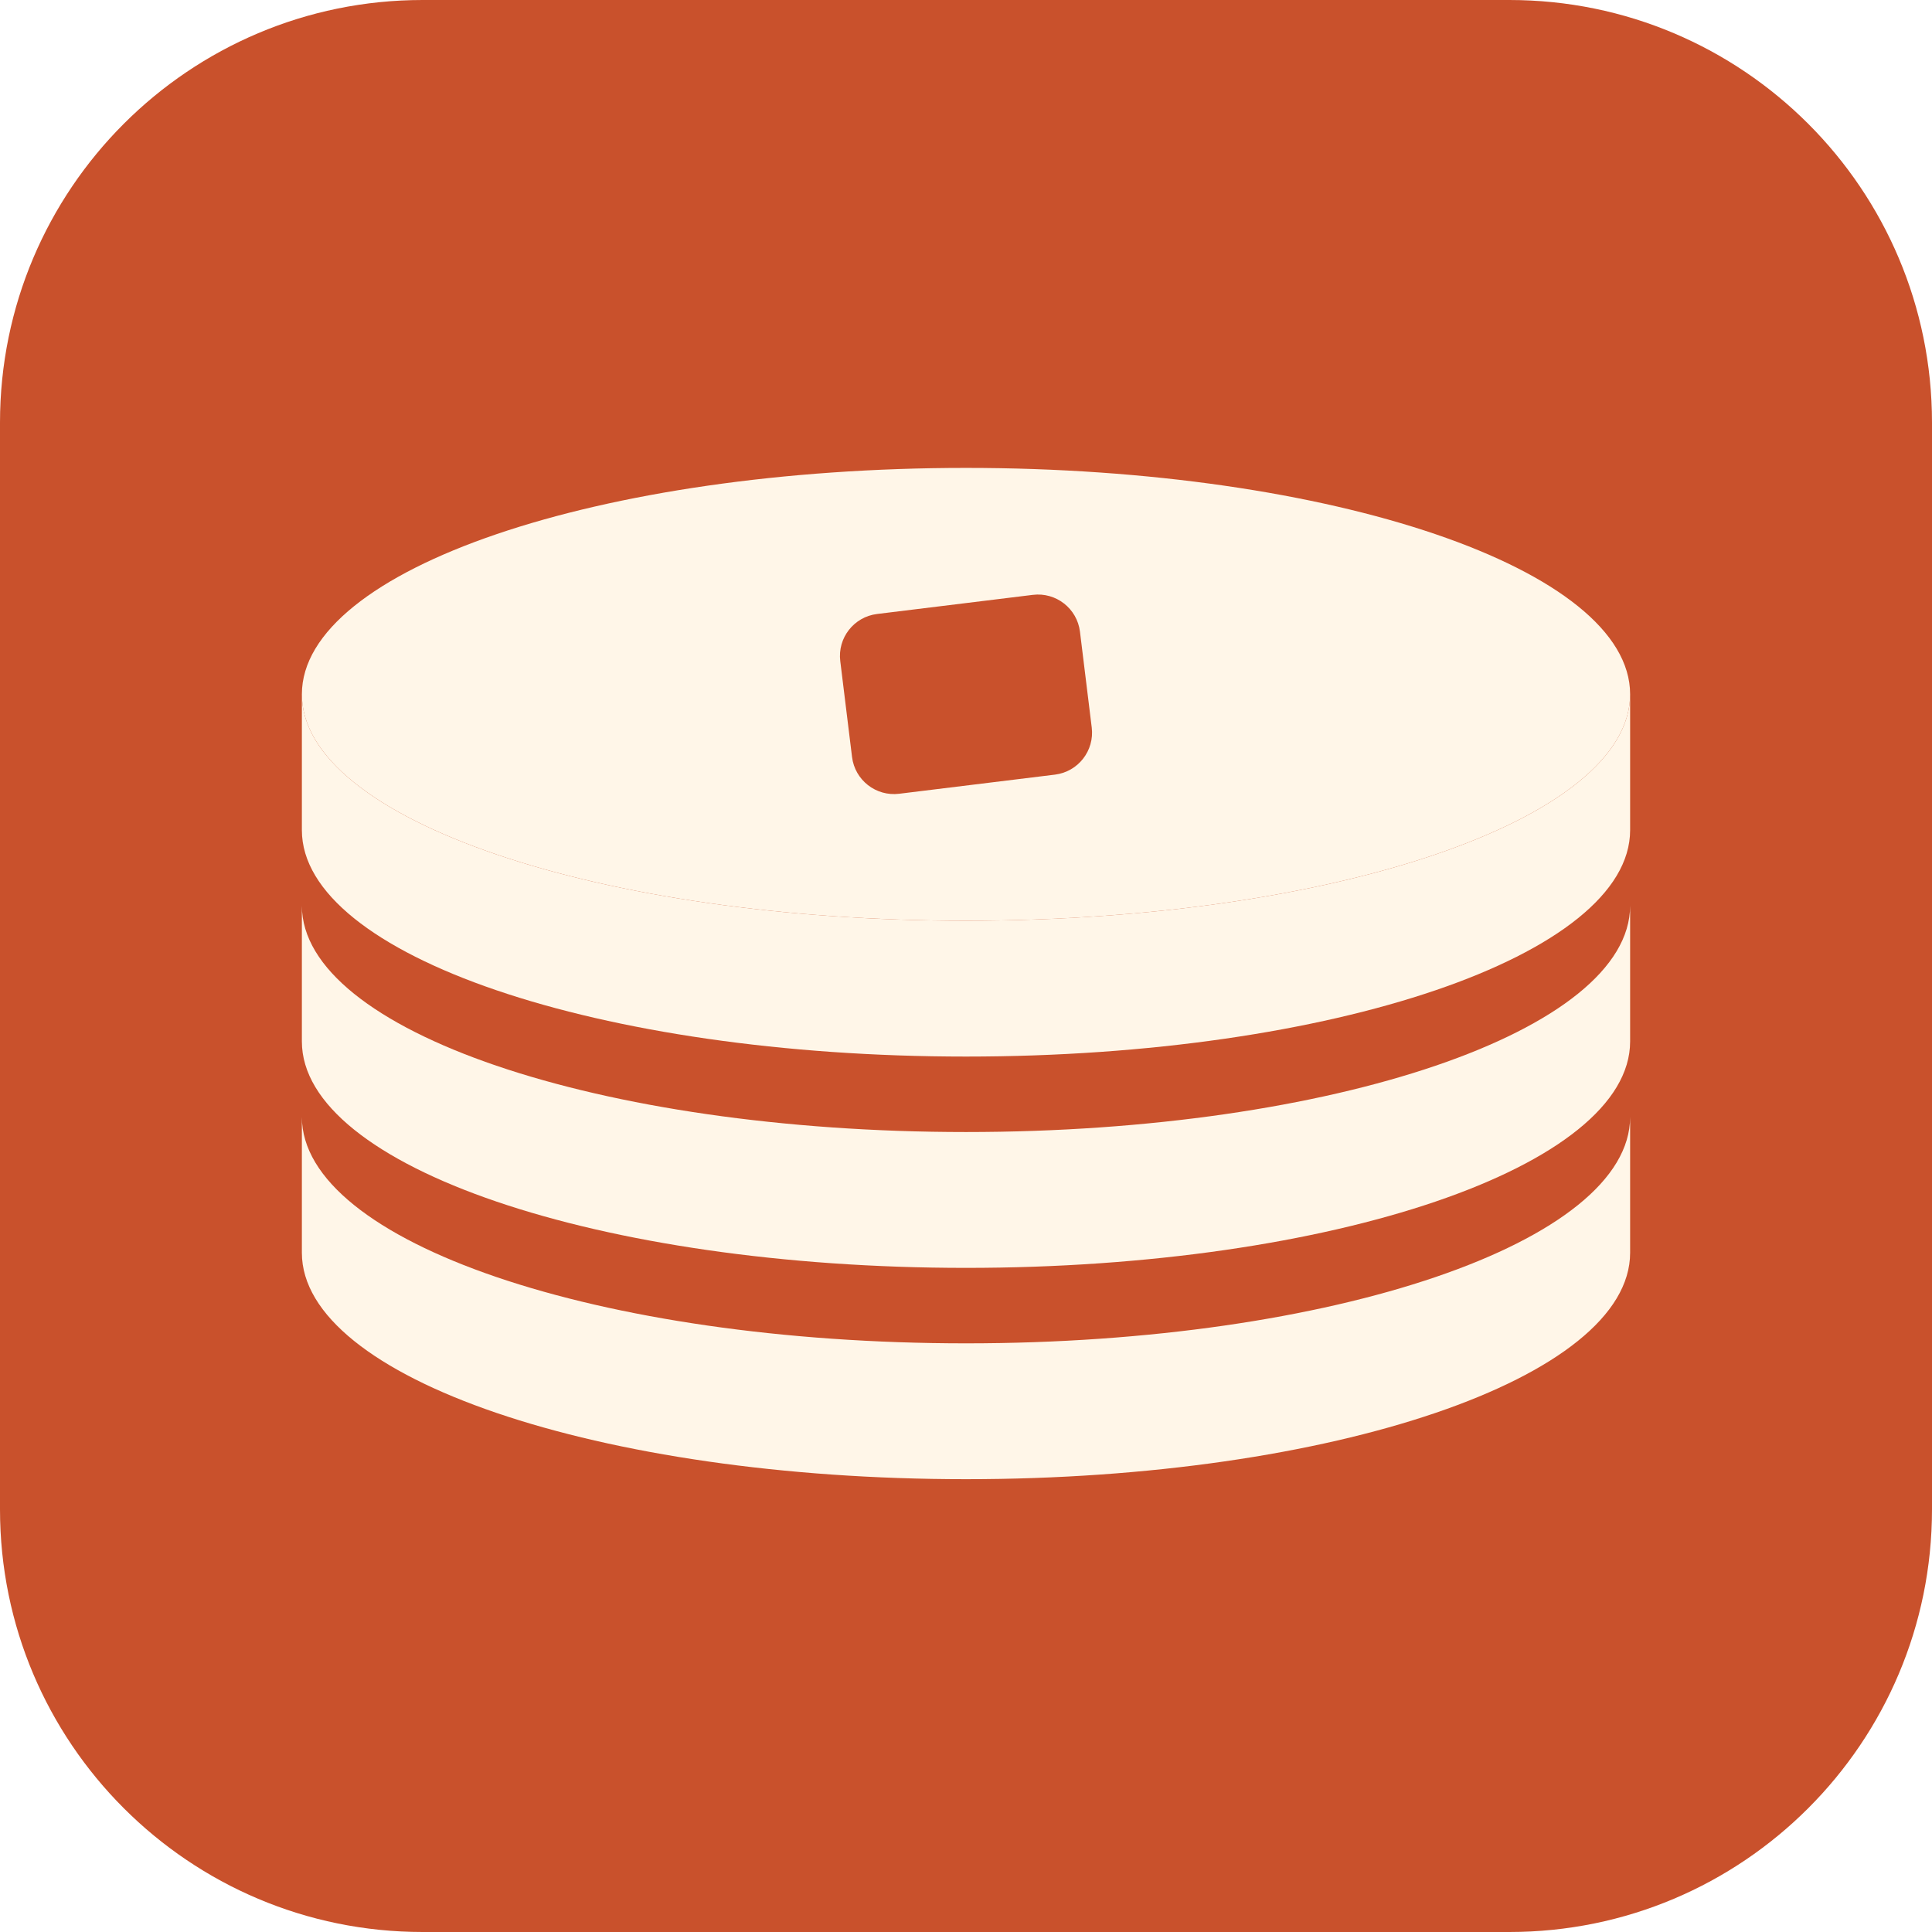
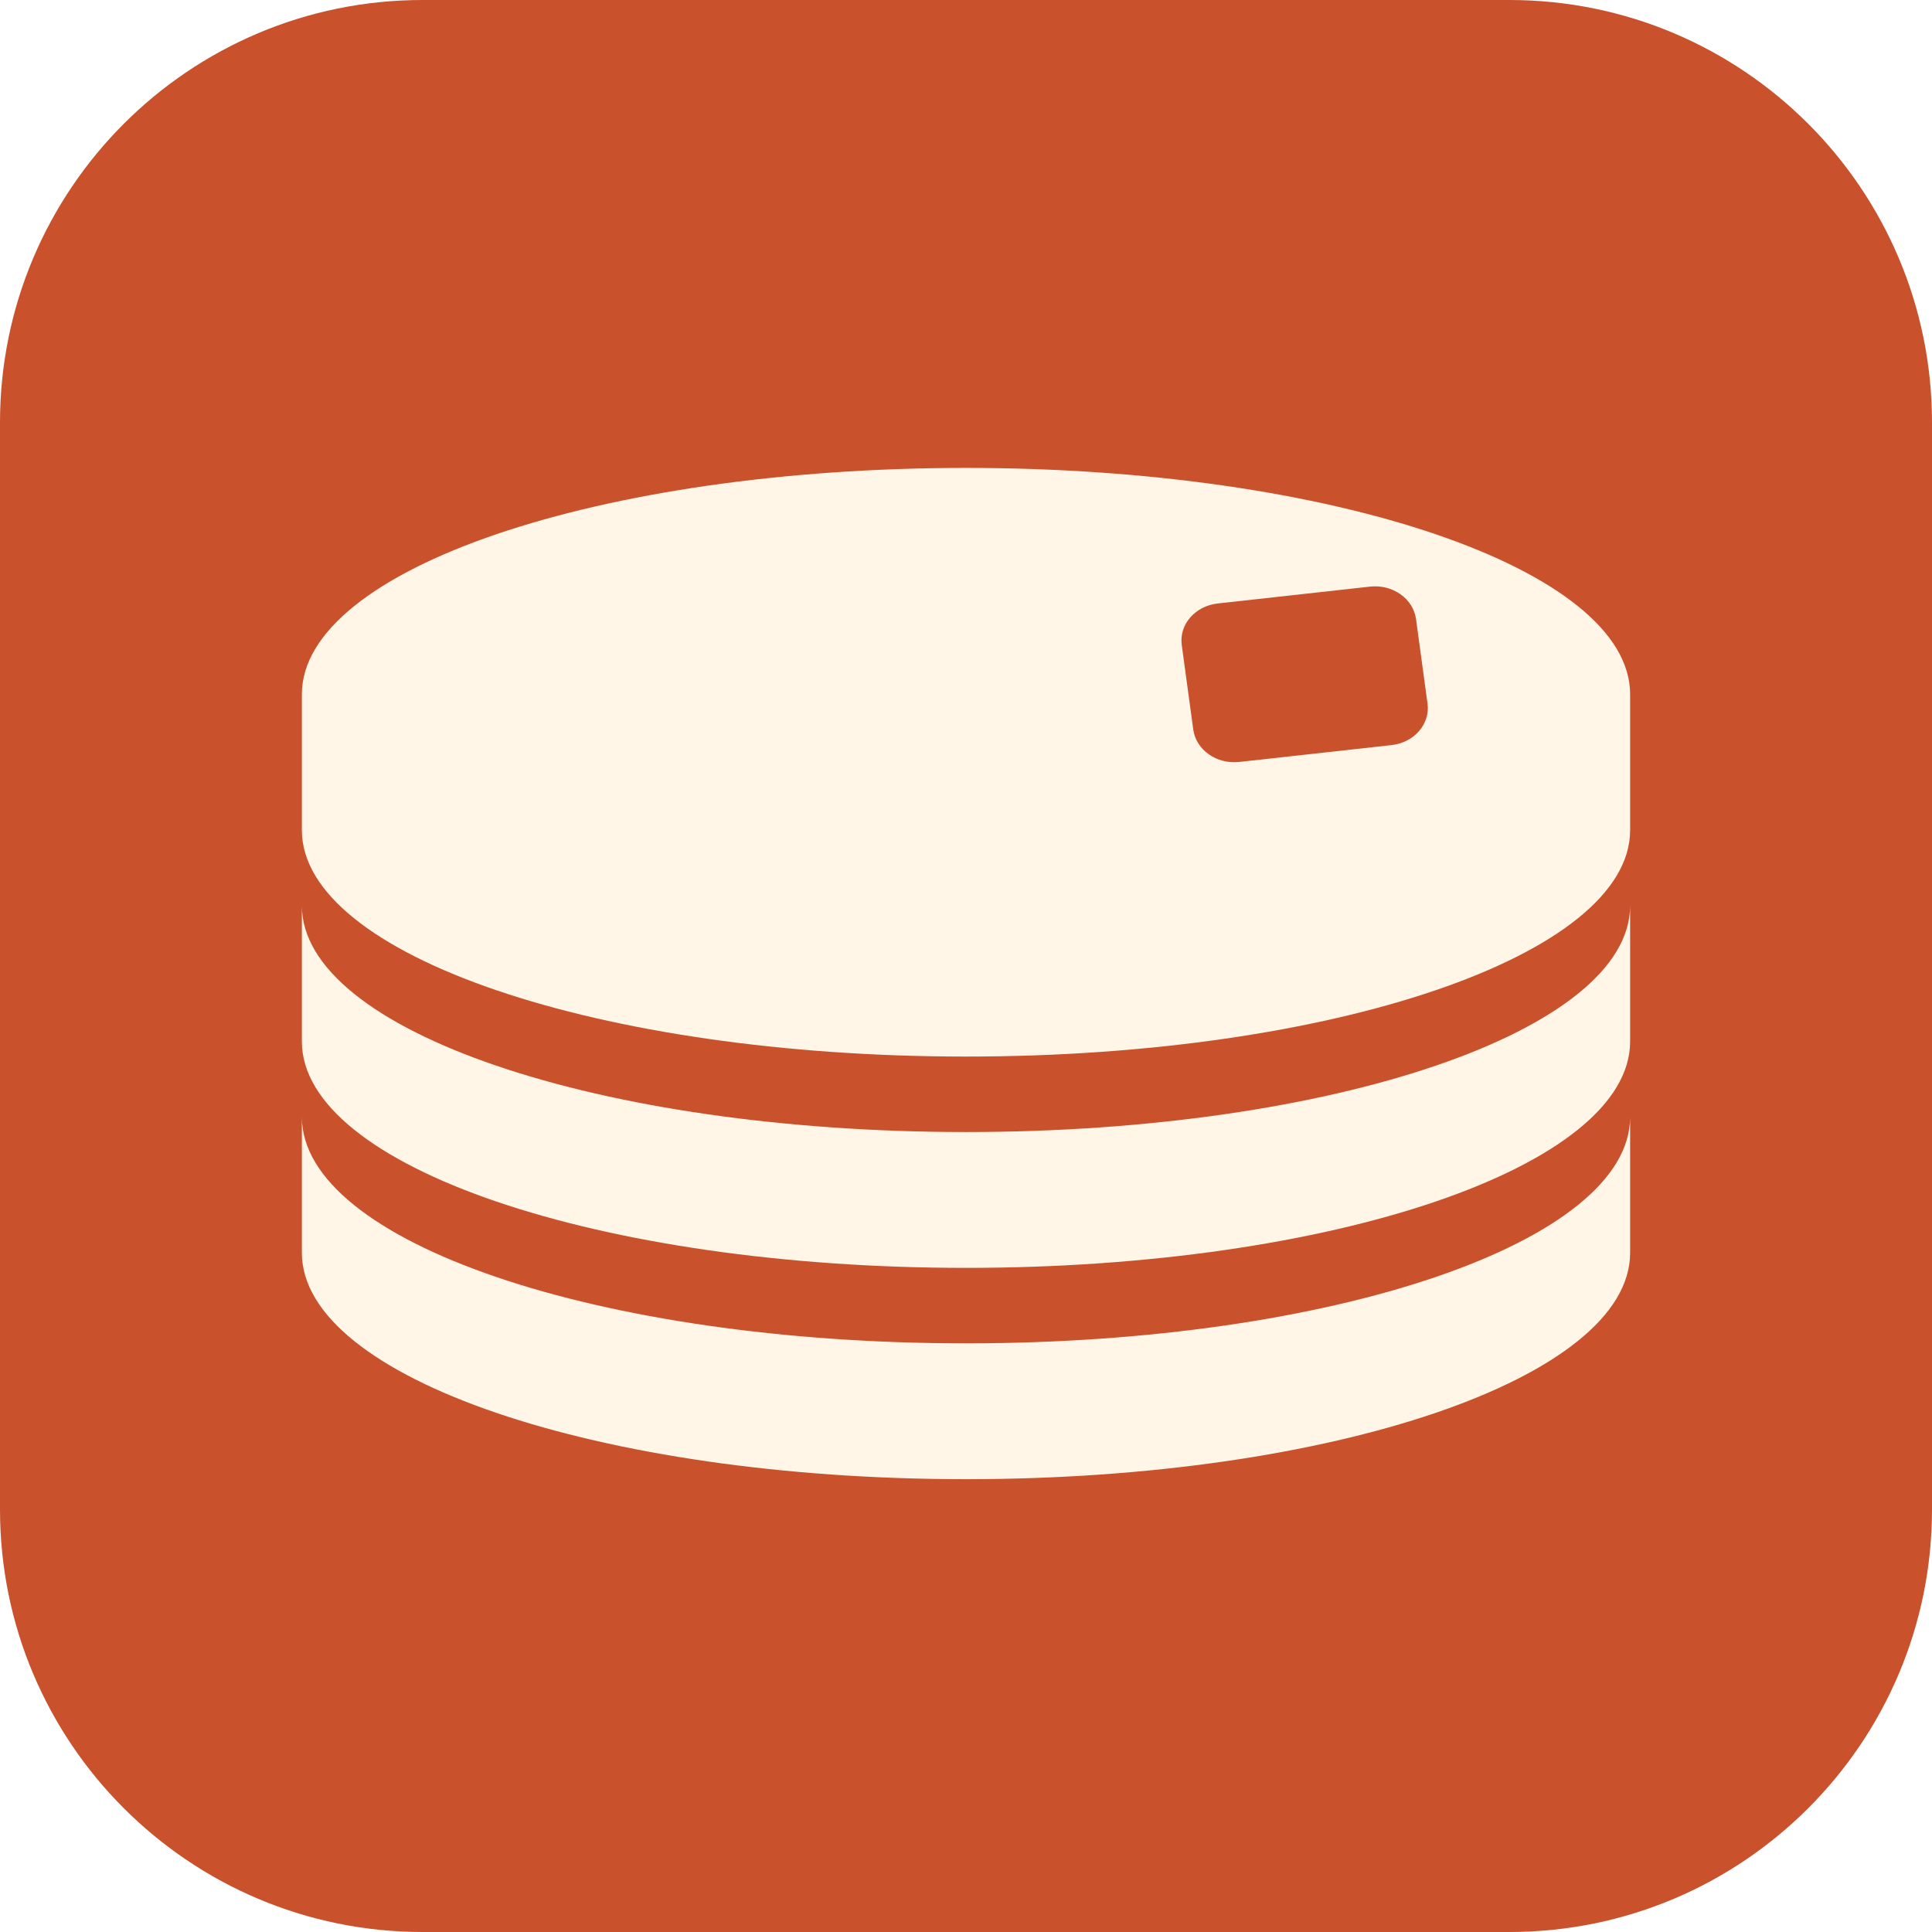
- <svg xmlns="http://www.w3.org/2000/svg" width="128" height="128" viewBox="0 0 64 64" role="img" aria-labelledby="title desc">
-   <rect width="64" height="64" rx="14" fill="#c9512c" />
-   <g fill="#fff6e8">
-     <path d="M10 37a22 7.5 0 0 0 44 0v4.5a22 7.5 0 0 1-44 0Z" />
-     <path d="M10 30a22 7.5 0 0 0 44 0v4.5a22 7.5 0 0 1-44 0Z" />
-     <path d="M10 23a22 7.5 0 0 0 44 0v4.5a22 7.5 0 0 1-44 0Z" />
-     <ellipse cx="32" cy="23" rx="22" ry="7.5" />
+ <svg xmlns="http://www.w3.org/2000/svg" width="128" height="128" viewBox="0 0 128 128">
+   <g id="Layer_1" data-name="Layer 1">
+     <path d="M28 0 L100 0 C115.464 0 128 12.536 128 28 L128 100 C128 115.464 115.464 128 100 128 L28 128 C12.536 128 0 115.464 0 100 L0 28 C0 12.536 12.536 0 28 0 Z" fill="#c9512c" />
+     <path d="M20 74 C20 82.284 39.699 89 64 89 C88.301 89 108 82.284 108 74 L108 83 C108 91.284 88.301 98 64 98 C39.699 98 20 91.284 20 83 Z" fill="#fff6e8" />
+     <path d="M20 60 C20 68.284 39.699 75 64 75 C88.301 75 108 68.284 108 60 L108 69 C108 77.284 88.301 84 64 84 C39.699 84 20 77.284 20 69 Z" fill="#fff6e8" />
+     <path d="M20 46 C20 37.716 39.699 31 64 31 C88.301 31 108 37.716 108 46 L108 55 C108 63.284 88.301 70 64 70 C39.699 70 20 63.284 20 55 Z" fill="#fff6e8" />
+     <path d="M80.677 39.982 L90.765 38.865 C91.485 38.785 92.211 38.966 92.783 39.369 C93.355 39.772 93.726 40.364 93.815 41.014 L94.577 46.613 C94.665 47.263 94.464 47.918 94.017 48.434 C93.57 48.95 92.915 49.284 92.194 49.364 L82.106 50.481 C80.606 50.647 79.24 49.685 79.056 48.332 L78.294 42.733 C78.11 41.379 79.176 40.148 80.677 39.982 Z" fill="#c9512c" />
  </g>
-   <rect x="28" y="20" width="8" height="6" rx="1.4" fill="#c9512c" transform="rotate(-7 32 23)" />
</svg>
